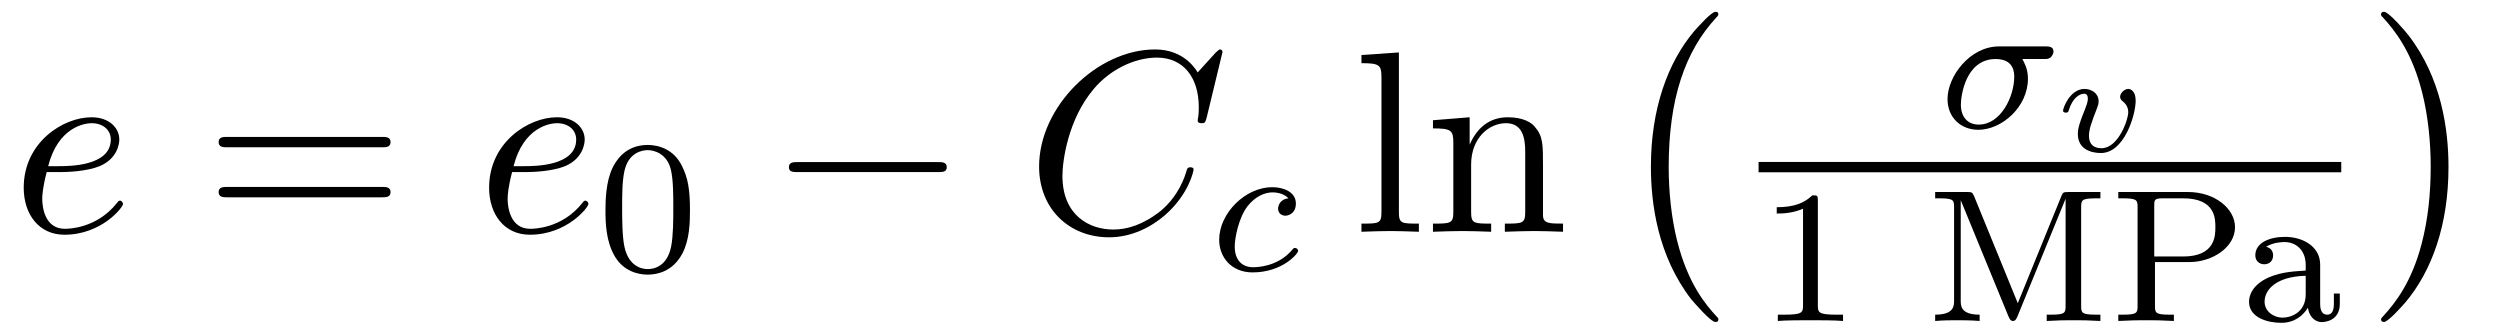
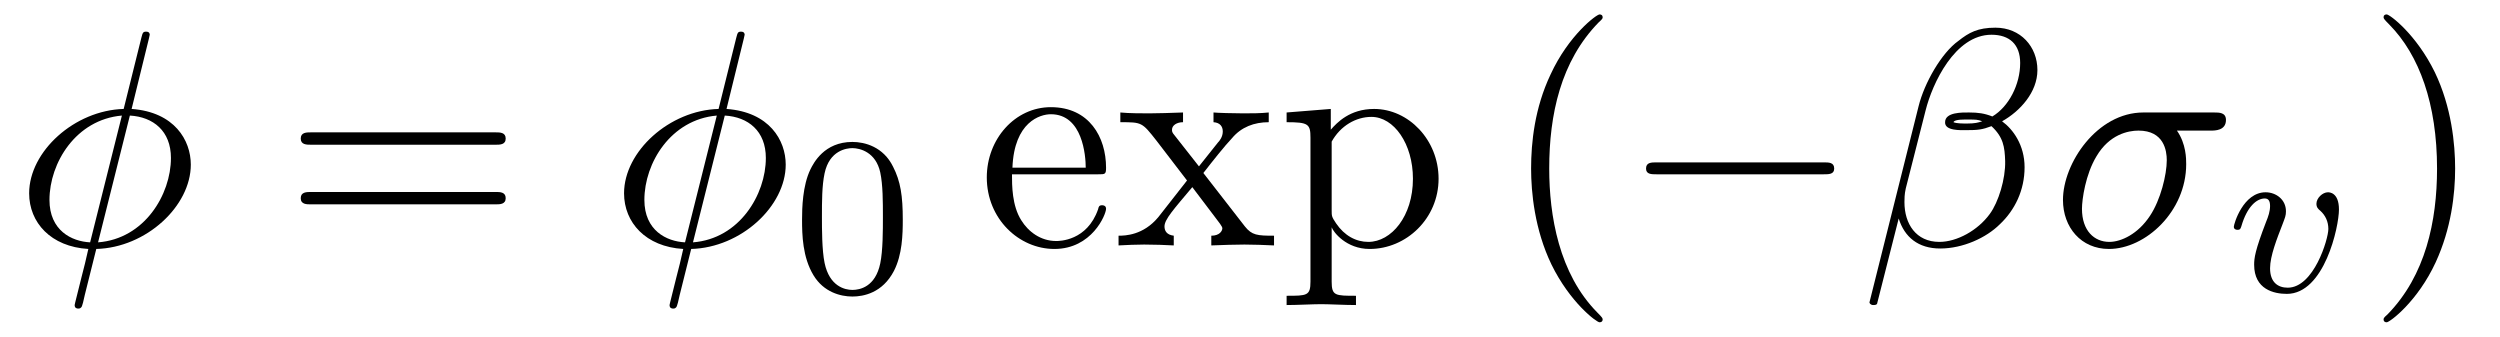
- <svg xmlns="http://www.w3.org/2000/svg" xmlns:xlink="http://www.w3.org/1999/xlink" viewBox="0 0 105.421 14.091" version="1.2">
+ <svg xmlns="http://www.w3.org/2000/svg" xmlns:xlink="http://www.w3.org/1999/xlink" viewBox="0 0 88.438 11.909" version="1.2">
  <defs>
    <g>
      <symbol overflow="visible" id="glyph0-0">
        <path style="stroke:none;" d="" />
      </symbol>
      <symbol overflow="visible" id="glyph0-1">
-         <path style="stroke:none;" d="M 2.047 -2.516 C 2.359 -2.516 3.156 -2.547 3.703 -2.766 C 4.469 -3.094 4.531 -3.734 4.531 -3.891 C 4.531 -4.375 4.109 -4.828 3.359 -4.828 C 2.156 -4.828 0.5 -3.766 0.5 -1.859 C 0.5 -0.734 1.141 0.125 2.219 0.125 C 3.781 0.125 4.688 -1.031 4.688 -1.172 C 4.688 -1.234 4.625 -1.312 4.562 -1.312 C 4.5 -1.312 4.484 -1.281 4.422 -1.203 C 3.562 -0.125 2.359 -0.125 2.234 -0.125 C 1.391 -0.125 1.281 -1.031 1.281 -1.391 C 1.281 -1.516 1.297 -1.859 1.469 -2.516 Z M 1.531 -2.766 C 1.953 -4.422 3.078 -4.578 3.359 -4.578 C 3.875 -4.578 4.172 -4.266 4.172 -3.891 C 4.172 -2.766 2.422 -2.766 1.969 -2.766 Z M 1.531 -2.766 " />
+         <path style="stroke:none;" d="M 4.766 -7.312 C 4.766 -7.328 4.797 -7.453 4.797 -7.453 C 4.797 -7.469 4.797 -7.562 4.672 -7.562 C 4.562 -7.562 4.547 -7.531 4.5 -7.344 L 3.875 -4.828 C 2.141 -4.781 0.531 -3.328 0.531 -1.844 C 0.531 -0.812 1.297 0.047 2.625 0.125 C 2.547 0.469 2.469 0.812 2.375 1.156 C 2.25 1.672 2.141 2.078 2.141 2.109 C 2.141 2.219 2.219 2.234 2.266 2.234 C 2.328 2.234 2.344 2.219 2.375 2.188 C 2.406 2.172 2.469 1.906 2.5 1.75 L 2.906 0.125 C 4.672 0.078 6.25 -1.391 6.25 -2.859 C 6.25 -3.719 5.672 -4.719 4.156 -4.828 Z M 2.688 -0.109 C 2.031 -0.141 1.25 -0.531 1.25 -1.609 C 1.25 -2.922 2.188 -4.453 3.812 -4.594 Z M 4.094 -4.594 C 4.922 -4.547 5.547 -4.047 5.547 -3.094 C 5.547 -1.797 4.609 -0.234 2.969 -0.109 Z M 4.094 -4.594 " />
      </symbol>
      <symbol overflow="visible" id="glyph0-2">
-         <path style="stroke:none;" d="M 8.281 -7.578 C 8.281 -7.609 8.266 -7.688 8.172 -7.688 C 8.141 -7.688 8.125 -7.672 8 -7.562 L 7.234 -6.719 C 7.141 -6.875 6.641 -7.688 5.438 -7.688 C 3 -7.688 0.547 -5.281 0.547 -2.75 C 0.547 -0.953 1.828 0.234 3.5 0.234 C 4.453 0.234 5.281 -0.203 5.859 -0.703 C 6.875 -1.594 7.062 -2.578 7.062 -2.625 C 7.062 -2.719 6.953 -2.719 6.922 -2.719 C 6.859 -2.719 6.812 -2.703 6.781 -2.625 C 6.688 -2.297 6.438 -1.531 5.688 -0.891 C 4.922 -0.281 4.25 -0.094 3.672 -0.094 C 2.688 -0.094 1.531 -0.672 1.531 -2.359 C 1.531 -2.984 1.766 -4.75 2.859 -6.031 C 3.516 -6.812 4.547 -7.344 5.516 -7.344 C 6.625 -7.344 7.281 -6.516 7.281 -5.25 C 7.281 -4.812 7.234 -4.797 7.234 -4.688 C 7.234 -4.578 7.359 -4.578 7.406 -4.578 C 7.547 -4.578 7.547 -4.609 7.609 -4.797 Z M 8.281 -7.578 " />
+         <path style="stroke:none;" d="M 6.266 -6.203 C 6.266 -7.031 5.672 -7.703 4.781 -7.703 C 4.156 -7.703 3.844 -7.531 3.469 -7.234 C 2.875 -6.812 2.266 -5.75 2.062 -4.922 L 0.328 2 C 0.312 2.047 0.375 2.109 0.453 2.109 C 0.547 2.109 0.578 2.094 0.594 2.062 L 1.359 -0.953 C 1.562 -0.297 2.047 0.109 2.828 0.109 C 3.625 0.109 4.453 -0.266 4.938 -0.75 C 5.469 -1.25 5.812 -1.953 5.812 -2.766 C 5.812 -3.547 5.406 -4.109 5.016 -4.391 C 5.656 -4.75 6.266 -5.422 6.266 -6.203 Z M 4.312 -4.391 C 4.172 -4.344 4.047 -4.312 3.781 -4.312 C 3.625 -4.312 3.406 -4.312 3.297 -4.359 C 3.328 -4.469 3.719 -4.453 3.844 -4.453 C 4.062 -4.453 4.172 -4.453 4.312 -4.391 Z M 5.656 -6.453 C 5.656 -5.688 5.25 -4.906 4.672 -4.562 C 4.391 -4.672 4.172 -4.703 3.844 -4.703 C 3.609 -4.703 3 -4.719 3 -4.359 C 2.984 -4.047 3.562 -4.078 3.75 -4.078 C 4.156 -4.078 4.312 -4.094 4.641 -4.219 C 5.062 -3.828 5.109 -3.484 5.125 -2.984 C 5.141 -2.359 4.891 -1.531 4.578 -1.109 C 4.156 -0.531 3.422 -0.125 2.797 -0.125 C 1.969 -0.125 1.562 -0.766 1.562 -1.531 C 1.562 -1.641 1.562 -1.812 1.609 -2.016 L 2.312 -4.781 C 2.547 -5.719 3.344 -7.453 4.641 -7.453 C 5.281 -7.453 5.656 -7.109 5.656 -6.453 Z M 5.656 -6.453 " />
+       </symbol>
+       <symbol overflow="visible" id="glyph0-3">
+         <path style="stroke:none;" d="M 5.656 -4.062 C 5.797 -4.062 6.188 -4.062 6.188 -4.438 C 6.188 -4.703 5.953 -4.703 5.766 -4.703 L 3.266 -4.703 C 1.625 -4.703 0.422 -2.906 0.422 -1.609 C 0.422 -0.641 1.062 0.125 2.047 0.125 C 3.344 0.125 4.781 -1.203 4.781 -2.875 C 4.781 -3.062 4.781 -3.594 4.453 -4.062 Z M 2.062 -0.125 C 1.531 -0.125 1.094 -0.516 1.094 -1.297 C 1.094 -1.625 1.219 -2.516 1.609 -3.156 C 2.062 -3.922 2.719 -4.062 3.094 -4.062 C 4 -4.062 4.094 -3.344 4.094 -3.016 C 4.094 -2.5 3.875 -1.609 3.5 -1.047 C 3.078 -0.406 2.484 -0.125 2.062 -0.125 Z M 2.062 -0.125 " />
      </symbol>
      <symbol overflow="visible" id="glyph1-0">
        <path style="stroke:none;" d="" />
      </symbol>
      <symbol overflow="visible" id="glyph1-1">
        <path style="stroke:none;" d="M 7.5 -3.562 C 7.656 -3.562 7.859 -3.562 7.859 -3.781 C 7.859 -4 7.656 -4 7.5 -4 L 0.969 -4 C 0.812 -4 0.609 -4 0.609 -3.781 C 0.609 -3.562 0.812 -3.562 0.984 -3.562 Z M 7.5 -1.453 C 7.656 -1.453 7.859 -1.453 7.859 -1.672 C 7.859 -1.891 7.656 -1.891 7.5 -1.891 L 0.984 -1.891 C 0.812 -1.891 0.609 -1.891 0.609 -1.672 C 0.609 -1.453 0.812 -1.453 0.969 -1.453 Z M 7.5 -1.453 " />
      </symbol>
      <symbol overflow="visible" id="glyph1-2">
-         <path style="stroke:none;" d="M 1.938 -7.562 L 0.359 -7.453 L 0.359 -7.109 C 1.125 -7.109 1.203 -7.031 1.203 -6.5 L 1.203 -0.828 C 1.203 -0.344 1.094 -0.344 0.359 -0.344 L 0.359 0 C 0.719 -0.016 1.297 -0.031 1.578 -0.031 C 1.844 -0.031 2.375 -0.016 2.781 0 L 2.781 -0.344 C 2.047 -0.344 1.938 -0.344 1.938 -0.828 Z M 1.938 -7.562 " />
+         <path style="stroke:none;" d="M 1.219 -2.75 C 1.281 -4.375 2.203 -4.641 2.578 -4.641 C 3.703 -4.641 3.812 -3.172 3.812 -2.75 Z M 1.203 -2.516 L 4.25 -2.516 C 4.5 -2.516 4.531 -2.516 4.531 -2.75 C 4.531 -3.828 3.938 -4.891 2.578 -4.891 C 1.312 -4.891 0.312 -3.766 0.312 -2.406 C 0.312 -0.938 1.453 0.125 2.703 0.125 C 4.031 0.125 4.531 -1.094 4.531 -1.297 C 4.531 -1.406 4.438 -1.422 4.391 -1.422 C 4.281 -1.422 4.266 -1.359 4.25 -1.281 C 3.859 -0.156 2.875 -0.156 2.766 -0.156 C 2.219 -0.156 1.781 -0.484 1.531 -0.891 C 1.203 -1.406 1.203 -2.125 1.203 -2.516 Z M 1.203 -2.516 " />
      </symbol>
      <symbol overflow="visible" id="glyph1-3">
-         <path style="stroke:none;" d="M 1.203 -3.75 L 1.203 -0.828 C 1.203 -0.344 1.078 -0.344 0.344 -0.344 L 0.344 0 C 0.734 -0.016 1.281 -0.031 1.578 -0.031 C 1.859 -0.031 2.438 -0.016 2.797 0 L 2.797 -0.344 C 2.078 -0.344 1.953 -0.344 1.953 -0.828 L 1.953 -2.828 C 1.953 -3.969 2.719 -4.578 3.422 -4.578 C 4.109 -4.578 4.234 -3.984 4.234 -3.375 L 4.234 -0.828 C 4.234 -0.344 4.109 -0.344 3.375 -0.344 L 3.375 0 C 3.766 -0.016 4.312 -0.031 4.609 -0.031 C 4.891 -0.031 5.469 -0.016 5.828 0 L 5.828 -0.344 C 5.266 -0.344 5 -0.344 4.984 -0.672 L 4.984 -2.75 C 4.984 -3.688 4.984 -4.031 4.641 -4.422 C 4.5 -4.609 4.141 -4.828 3.5 -4.828 C 2.703 -4.828 2.188 -4.359 1.891 -3.672 L 1.891 -4.828 L 0.344 -4.703 L 0.344 -4.359 C 1.109 -4.359 1.203 -4.281 1.203 -3.75 Z M 1.203 -3.75 " />
+         <path style="stroke:none;" d="M 3.125 -2.562 C 3.453 -2.984 3.875 -3.516 4.141 -3.797 C 4.469 -4.188 4.922 -4.359 5.438 -4.359 L 5.438 -4.703 C 5.141 -4.672 4.828 -4.672 4.531 -4.672 C 4.203 -4.672 3.625 -4.688 3.484 -4.703 L 3.484 -4.359 C 3.719 -4.344 3.812 -4.203 3.812 -4.031 C 3.812 -3.844 3.703 -3.703 3.641 -3.641 L 2.969 -2.797 L 2.109 -3.891 C 2.016 -4 2.016 -4.031 2.016 -4.094 C 2.016 -4.25 2.188 -4.359 2.406 -4.359 L 2.406 -4.703 C 2.109 -4.688 1.391 -4.672 1.219 -4.672 C 1 -4.672 0.484 -4.672 0.188 -4.703 L 0.188 -4.359 C 0.953 -4.359 0.953 -4.359 1.469 -3.703 L 2.547 -2.297 L 1.531 -1 C 1 -0.359 0.359 -0.344 0.125 -0.344 L 0.125 0 C 0.422 -0.016 0.75 -0.031 1.031 -0.031 C 1.359 -0.031 1.812 -0.016 2.078 0 L 2.078 -0.344 C 1.828 -0.375 1.75 -0.516 1.75 -0.672 C 1.75 -0.922 2.078 -1.281 2.734 -2.062 L 3.562 -0.969 C 3.656 -0.844 3.797 -0.672 3.797 -0.609 C 3.797 -0.516 3.703 -0.344 3.406 -0.344 L 3.406 0 C 3.734 -0.016 4.344 -0.031 4.578 -0.031 C 4.875 -0.031 5.297 -0.016 5.625 0 L 5.625 -0.344 C 5.031 -0.344 4.844 -0.359 4.594 -0.672 Z M 3.125 -2.562 " />
+       </symbol>
+       <symbol overflow="visible" id="glyph1-4">
+         <path style="stroke:none;" d="M 1.875 -4.094 L 1.875 -4.828 L 0.312 -4.703 L 0.312 -4.359 C 1.078 -4.359 1.156 -4.297 1.156 -3.812 L 1.156 1.281 C 1.156 1.781 1.031 1.781 0.312 1.781 L 0.312 2.109 C 0.672 2.109 1.25 2.078 1.531 2.078 C 1.828 2.078 2.375 2.109 2.766 2.109 L 2.766 1.781 C 2.031 1.781 1.906 1.781 1.906 1.281 L 1.906 -0.641 C 1.969 -0.469 2.422 0.125 3.25 0.125 C 4.547 0.125 5.688 -0.953 5.688 -2.359 C 5.688 -3.734 4.625 -4.828 3.406 -4.828 C 2.547 -4.828 2.094 -4.344 1.875 -4.094 Z M 1.906 -1.25 L 1.906 -3.672 C 2.219 -4.234 2.766 -4.547 3.312 -4.547 C 4.109 -4.547 4.781 -3.594 4.781 -2.359 C 4.781 -1.031 4.016 -0.125 3.203 -0.125 C 2.766 -0.125 2.359 -0.344 2.062 -0.781 C 1.906 -1.016 1.906 -1.031 1.906 -1.25 Z M 1.906 -1.25 " />
+       </symbol>
+       <symbol overflow="visible" id="glyph1-5">
+         <path style="stroke:none;" d="M 3.609 2.625 C 3.609 2.578 3.609 2.562 3.422 2.375 C 2.062 1 1.719 -1.062 1.719 -2.719 C 1.719 -4.625 2.125 -6.516 3.469 -7.891 C 3.609 -8.016 3.609 -8.031 3.609 -8.078 C 3.609 -8.141 3.562 -8.172 3.5 -8.172 C 3.391 -8.172 2.406 -7.438 1.766 -6.047 C 1.203 -4.859 1.078 -3.641 1.078 -2.719 C 1.078 -1.875 1.203 -0.562 1.797 0.672 C 2.453 2.016 3.391 2.719 3.5 2.719 C 3.562 2.719 3.609 2.688 3.609 2.625 Z M 3.609 2.625 " />
+       </symbol>
+       <symbol overflow="visible" id="glyph1-6">
+         <path style="stroke:none;" d="M 3.156 -2.719 C 3.156 -3.578 3.031 -4.891 2.438 -6.125 C 1.781 -7.469 0.844 -8.172 0.734 -8.172 C 0.672 -8.172 0.625 -8.141 0.625 -8.078 C 0.625 -8.031 0.625 -8.016 0.828 -7.812 C 1.891 -6.734 2.516 -5 2.516 -2.719 C 2.516 -0.859 2.109 1.062 0.766 2.438 C 0.625 2.562 0.625 2.578 0.625 2.625 C 0.625 2.688 0.672 2.719 0.734 2.719 C 0.844 2.719 1.828 1.984 2.469 0.594 C 3.016 -0.594 3.156 -1.812 3.156 -2.719 Z M 3.156 -2.719 " />
      </symbol>
      <symbol overflow="visible" id="glyph2-0">
        <path style="stroke:none;" d="" />
      </symbol>
      <symbol overflow="visible" id="glyph2-1">
        <path style="stroke:none;" d="M 3.891 -2.547 C 3.891 -3.391 3.812 -3.906 3.547 -4.422 C 3.203 -5.125 2.547 -5.297 2.109 -5.297 C 1.109 -5.297 0.734 -4.547 0.625 -4.328 C 0.344 -3.75 0.328 -2.953 0.328 -2.547 C 0.328 -2.016 0.344 -1.219 0.734 -0.578 C 1.094 0.016 1.688 0.172 2.109 0.172 C 2.5 0.172 3.172 0.047 3.578 -0.734 C 3.875 -1.312 3.891 -2.031 3.891 -2.547 Z M 2.109 -0.062 C 1.844 -0.062 1.297 -0.188 1.125 -1.016 C 1.031 -1.469 1.031 -2.219 1.031 -2.641 C 1.031 -3.188 1.031 -3.75 1.125 -4.188 C 1.297 -5 1.906 -5.078 2.109 -5.078 C 2.375 -5.078 2.938 -4.938 3.094 -4.219 C 3.188 -3.781 3.188 -3.172 3.188 -2.641 C 3.188 -2.172 3.188 -1.453 3.094 -1 C 2.922 -0.172 2.375 -0.062 2.109 -0.062 Z M 2.109 -0.062 " />
-       </symbol>
-       <symbol overflow="visible" id="glyph2-2">
-         <path style="stroke:none;" d="M 2.5 -5.078 C 2.5 -5.297 2.484 -5.297 2.266 -5.297 C 1.938 -4.984 1.516 -4.797 0.766 -4.797 L 0.766 -4.531 C 0.984 -4.531 1.406 -4.531 1.875 -4.734 L 1.875 -0.656 C 1.875 -0.359 1.844 -0.266 1.094 -0.266 L 0.812 -0.266 L 0.812 0 C 1.141 -0.031 1.828 -0.031 2.188 -0.031 C 2.547 -0.031 3.234 -0.031 3.562 0 L 3.562 -0.266 L 3.281 -0.266 C 2.531 -0.266 2.5 -0.359 2.5 -0.656 Z M 2.5 -5.078 " />
-       </symbol>
-       <symbol overflow="visible" id="glyph2-3">
-         <path style="stroke:none;" d="M 2.031 -5.266 C 1.953 -5.422 1.953 -5.438 1.734 -5.438 L 0.391 -5.438 L 0.391 -5.172 L 0.562 -5.172 C 1.172 -5.172 1.188 -5.094 1.188 -4.797 L 1.188 -0.859 C 1.188 -0.641 1.188 -0.266 0.391 -0.266 L 0.391 0 C 0.75 -0.031 1.125 -0.031 1.328 -0.031 C 1.531 -0.031 1.906 -0.031 2.266 0 L 2.266 -0.266 C 1.469 -0.266 1.469 -0.641 1.469 -0.859 L 1.469 -5.094 L 3.484 -0.188 C 3.531 -0.094 3.562 0 3.672 0 C 3.781 0 3.812 -0.094 3.859 -0.188 L 5.891 -5.156 L 5.891 -0.641 C 5.891 -0.344 5.875 -0.266 5.266 -0.266 L 5.094 -0.266 L 5.094 0 C 5.719 -0.031 5.734 -0.031 6.219 -0.031 C 6.703 -0.031 6.719 -0.031 7.359 0 L 7.359 -0.266 L 7.188 -0.266 C 6.562 -0.266 6.547 -0.344 6.547 -0.641 L 6.547 -4.797 C 6.547 -5.094 6.562 -5.172 7.188 -5.172 L 7.359 -5.172 L 7.359 -5.438 L 6.016 -5.438 C 5.797 -5.438 5.781 -5.422 5.719 -5.281 L 3.875 -0.75 Z M 2.031 -5.266 " />
-       </symbol>
-       <symbol overflow="visible" id="glyph2-4">
-         <path style="stroke:none;" d="M 1.906 -2.484 L 3.359 -2.484 C 4.328 -2.484 5.281 -3.109 5.281 -3.953 C 5.281 -4.734 4.438 -5.438 3.297 -5.438 L 0.359 -5.438 L 0.359 -5.172 L 0.547 -5.172 C 1.156 -5.172 1.172 -5.094 1.172 -4.797 L 1.172 -0.641 C 1.172 -0.344 1.156 -0.266 0.547 -0.266 L 0.359 -0.266 L 0.359 0 C 1.047 -0.031 1.062 -0.031 1.531 -0.031 C 2.016 -0.031 2.031 -0.031 2.703 0 L 2.703 -0.266 L 2.531 -0.266 C 1.922 -0.266 1.906 -0.344 1.906 -0.641 Z M 1.875 -2.719 L 1.875 -4.859 C 1.875 -5.125 1.891 -5.172 2.266 -5.172 L 3.094 -5.172 C 4.453 -5.172 4.453 -4.312 4.453 -3.953 C 4.453 -3.609 4.453 -2.719 3.094 -2.719 Z M 1.875 -2.719 " />
-       </symbol>
-       <symbol overflow="visible" id="glyph2-5">
-         <path style="stroke:none;" d="M 3.344 -2.375 C 3.344 -3.156 2.594 -3.547 1.859 -3.547 C 1.203 -3.547 0.609 -3.297 0.609 -2.766 C 0.609 -2.531 0.781 -2.391 0.984 -2.391 C 1.219 -2.391 1.359 -2.547 1.359 -2.766 C 1.359 -2.953 1.25 -3.094 1.062 -3.125 C 1.359 -3.328 1.797 -3.328 1.844 -3.328 C 2.297 -3.328 2.734 -3.016 2.734 -2.359 L 2.734 -2.125 C 2.281 -2.094 1.75 -2.078 1.188 -1.844 C 0.484 -1.531 0.344 -1.078 0.344 -0.812 C 0.344 -0.125 1.156 0.078 1.703 0.078 C 2.281 0.078 2.641 -0.25 2.828 -0.562 C 2.859 -0.266 3.062 0.047 3.422 0.047 C 3.5 0.047 4.172 0.016 4.172 -0.719 L 4.172 -1.156 L 3.922 -1.156 L 3.922 -0.719 C 3.922 -0.391 3.812 -0.266 3.641 -0.266 C 3.344 -0.266 3.344 -0.625 3.344 -0.719 Z M 2.734 -1.125 C 2.734 -0.344 2.094 -0.141 1.766 -0.141 C 1.359 -0.141 1 -0.422 1 -0.812 C 1 -1.328 1.5 -1.875 2.734 -1.906 Z M 2.734 -1.125 " />
      </symbol>
      <symbol overflow="visible" id="glyph3-0">
        <path style="stroke:none;" d="" />
      </symbol>
      <symbol overflow="visible" id="glyph3-1">
        <path style="stroke:none;" d="M 7.188 -2.516 C 7.375 -2.516 7.562 -2.516 7.562 -2.719 C 7.562 -2.938 7.375 -2.938 7.188 -2.938 L 1.281 -2.938 C 1.094 -2.938 0.906 -2.938 0.906 -2.719 C 0.906 -2.516 1.094 -2.516 1.281 -2.516 Z M 7.188 -2.516 " />
      </symbol>
      <symbol overflow="visible" id="glyph4-0">
        <path style="stroke:none;" d="" />
      </symbol>
      <symbol overflow="visible" id="glyph4-1">
-         <path style="stroke:none;" d="M 3.266 -3.047 C 2.938 -3.016 2.828 -2.766 2.828 -2.609 C 2.828 -2.375 3.031 -2.312 3.141 -2.312 C 3.172 -2.312 3.578 -2.344 3.578 -2.828 C 3.578 -3.312 3.062 -3.516 2.578 -3.516 C 1.453 -3.516 0.344 -2.422 0.344 -1.297 C 0.344 -0.547 0.875 0.078 1.75 0.078 C 3.016 0.078 3.672 -0.719 3.672 -0.828 C 3.672 -0.906 3.594 -0.953 3.547 -0.953 C 3.5 -0.953 3.469 -0.938 3.438 -0.891 C 2.812 -0.141 1.906 -0.141 1.766 -0.141 C 1.344 -0.141 1 -0.406 1 -1.016 C 1 -1.359 1.156 -2.203 1.531 -2.703 C 1.875 -3.141 2.281 -3.297 2.594 -3.297 C 2.688 -3.297 3.047 -3.281 3.266 -3.047 Z M 3.266 -3.047 " />
-       </symbol>
-       <symbol overflow="visible" id="glyph4-2">
-         <path style="stroke:none;" d="M 4.375 -2.906 C 4.516 -2.906 4.578 -2.906 4.672 -2.969 C 4.75 -3.047 4.797 -3.156 4.797 -3.219 C 4.797 -3.438 4.594 -3.438 4.453 -3.438 L 2.5 -3.438 C 1.266 -3.438 0.328 -2.172 0.328 -1.219 C 0.328 -0.438 0.891 0.078 1.625 0.078 C 2.625 0.078 3.719 -0.891 3.719 -2.078 C 3.719 -2.5 3.562 -2.75 3.484 -2.906 Z M 1.641 -0.141 C 1.234 -0.141 0.891 -0.406 0.891 -0.984 C 0.891 -1.328 1.078 -2.906 2.359 -2.906 C 3.141 -2.906 3.141 -2.312 3.141 -2.156 C 3.141 -1.328 2.578 -0.141 1.641 -0.141 Z M 1.641 -0.141 " />
-       </symbol>
-       <symbol overflow="visible" id="glyph5-0">
-         <path style="stroke:none;" d="" />
-       </symbol>
-       <symbol overflow="visible" id="glyph5-1">
-         <path style="stroke:none;" d="M 4.5 12.531 C 4.5 12.484 4.484 12.469 4.453 12.438 C 3.953 11.906 3.219 11.016 2.766 9.234 C 2.516 8.25 2.406 7.125 2.406 6.109 C 2.406 3.234 3.094 1.234 4.406 -0.188 C 4.5 -0.281 4.5 -0.312 4.5 -0.328 C 4.5 -0.438 4.422 -0.438 4.375 -0.438 C 4.203 -0.438 3.625 0.219 3.484 0.375 C 2.359 1.703 1.656 3.672 1.656 6.094 C 1.656 7.641 1.938 9.844 3.359 11.688 C 3.469 11.812 4.172 12.641 4.375 12.641 C 4.422 12.641 4.5 12.641 4.5 12.531 Z M 4.5 12.531 " />
-       </symbol>
-       <symbol overflow="visible" id="glyph5-2">
-         <path style="stroke:none;" d="M 3.328 6.109 C 3.328 4.562 3.047 2.359 1.625 0.531 C 1.516 0.391 0.812 -0.438 0.609 -0.438 C 0.562 -0.438 0.484 -0.422 0.484 -0.328 C 0.484 -0.281 0.5 -0.25 0.547 -0.219 C 1.062 0.344 1.781 1.234 2.219 2.969 C 2.469 3.953 2.578 5.078 2.578 6.094 C 2.578 7.203 2.469 8.312 2.188 9.375 C 1.781 10.906 1.141 11.781 0.578 12.391 C 0.484 12.484 0.484 12.516 0.484 12.531 C 0.484 12.625 0.562 12.641 0.609 12.641 C 0.781 12.641 1.375 11.969 1.5 11.828 C 2.625 10.5 3.328 8.547 3.328 6.109 Z M 3.328 6.109 " />
-       </symbol>
-       <symbol overflow="visible" id="glyph6-0">
-         <path style="stroke:none;" d="" />
-       </symbol>
-       <symbol overflow="visible" id="glyph6-1">
-         <path style="stroke:none;" d="M 3.422 -2.141 C 3.422 -2.578 3.188 -2.641 3.109 -2.641 C 2.938 -2.641 2.766 -2.453 2.766 -2.312 C 2.766 -2.203 2.844 -2.141 2.891 -2.109 C 3 -2.016 3.109 -1.875 3.109 -1.656 C 3.109 -1.344 2.688 -0.141 1.984 -0.141 C 1.453 -0.141 1.453 -0.562 1.453 -0.672 C 1.453 -0.922 1.547 -1.203 1.797 -1.844 C 1.844 -1.969 1.859 -2.016 1.859 -2.125 C 1.859 -2.453 1.562 -2.641 1.266 -2.641 C 0.656 -2.641 0.359 -1.844 0.359 -1.719 C 0.359 -1.688 0.391 -1.641 0.469 -1.641 C 0.562 -1.641 0.578 -1.672 0.594 -1.719 C 0.766 -2.297 1.078 -2.438 1.25 -2.438 C 1.359 -2.438 1.406 -2.359 1.406 -2.219 C 1.406 -2.094 1.328 -1.891 1.266 -1.734 C 0.984 -1.047 0.984 -0.875 0.984 -0.734 C 0.984 -0.109 1.531 0.062 1.953 0.062 C 2.953 0.062 3.422 -1.562 3.422 -2.141 Z M 3.422 -2.141 " />
+         <path style="stroke:none;" d="M 3.953 -2.906 C 3.953 -3.516 3.609 -3.516 3.562 -3.516 C 3.375 -3.516 3.156 -3.312 3.156 -3.109 C 3.156 -2.984 3.219 -2.922 3.297 -2.859 C 3.469 -2.703 3.578 -2.484 3.578 -2.219 C 3.578 -1.859 3.062 -0.141 2.141 -0.141 C 1.797 -0.141 1.516 -0.328 1.516 -0.828 C 1.516 -1.266 1.766 -1.891 1.953 -2.375 C 2.047 -2.625 2.078 -2.688 2.078 -2.844 C 2.078 -3.266 1.719 -3.516 1.359 -3.516 C 0.562 -3.516 0.234 -2.391 0.234 -2.297 C 0.234 -2.219 0.297 -2.188 0.359 -2.188 C 0.469 -2.188 0.469 -2.234 0.5 -2.312 C 0.703 -3.016 1.047 -3.297 1.328 -3.297 C 1.453 -3.297 1.516 -3.219 1.516 -3.031 C 1.516 -2.844 1.453 -2.656 1.375 -2.469 C 0.984 -1.453 0.953 -1.188 0.953 -0.953 C 0.953 -0.078 1.656 0.078 2.109 0.078 C 3.438 0.078 3.953 -2.297 3.953 -2.906 Z M 3.953 -2.906 " />
      </symbol>
    </g>
+     <clipPath id="clip1">
+       <path d="M 54 0 L 57 0 L 57 11.91 L 54 11.91 Z M 54 0 " />
+     </clipPath>
+     <clipPath id="clip2">
+       <path d="M 84 0 L 87 0 L 87 11.91 L 84 11.91 Z M 84 0 " />
+     </clipPath>
  </defs>
  <g id="surface1">
    <g style="fill:rgb(0%,0%,0%);fill-opacity:1;">
-       <use xlink:href="#glyph0-1" x="0.5" y="9.773" />
+       <use xlink:href="#glyph0-1" x="0.5" y="8.682" />
    </g>
    <g style="fill:rgb(0%,0%,0%);fill-opacity:1;">
-       <use xlink:href="#glyph1-1" x="8.61" y="9.773" />
+       <use xlink:href="#glyph1-1" x="10.03" y="8.682" />
    </g>
    <g style="fill:rgb(0%,0%,0%);fill-opacity:1;">
-       <use xlink:href="#glyph0-1" x="20.125" y="9.773" />
+       <use xlink:href="#glyph0-1" x="21.545" y="8.682" />
    </g>
    <g style="fill:rgb(0%,0%,0%);fill-opacity:1;">
-       <use xlink:href="#glyph2-1" x="25.204" y="11.409" />
+       <use xlink:href="#glyph2-1" x="28.045" y="10.318" />
    </g>
    <g style="fill:rgb(0%,0%,0%);fill-opacity:1;">
-       <use xlink:href="#glyph3-1" x="32.361" y="9.773" />
+       <use xlink:href="#glyph1-2" x="34.596" y="8.682" />
+       <use xlink:href="#glyph1-3" x="39.444" y="8.682" />
+       <use xlink:href="#glyph1-4" x="45.202" y="8.682" />
+     </g>
+     <g clip-path="url(#clip1)" clip-rule="nonzero">
+       <g style="fill:rgb(0%,0%,0%);fill-opacity:1;">
+         <use xlink:href="#glyph1-5" x="53.085" y="8.682" />
+       </g>
    </g>
    <g style="fill:rgb(0%,0%,0%);fill-opacity:1;">
-       <use xlink:href="#glyph0-2" x="43.27" y="9.773" />
+       <use xlink:href="#glyph3-1" x="57.323" y="8.682" />
    </g>
    <g style="fill:rgb(0%,0%,0%);fill-opacity:1;">
-       <use xlink:href="#glyph4-1" x="51.067" y="11.409" />
+       <use xlink:href="#glyph0-2" x="65.808" y="8.682" />
    </g>
    <g style="fill:rgb(0%,0%,0%);fill-opacity:1;">
-       <use xlink:href="#glyph1-2" x="57.051" y="9.773" />
-       <use xlink:href="#glyph1-3" x="60.082" y="9.773" />
+       <use xlink:href="#glyph0-3" x="72.556" y="8.682" />
    </g>
    <g style="fill:rgb(0%,0%,0%);fill-opacity:1;">
-       <use xlink:href="#glyph5-1" x="67.96" y="0.936" />
+       <use xlink:href="#glyph4-1" x="78.788" y="10.318" />
    </g>
-     <g style="fill:rgb(0%,0%,0%);fill-opacity:1;">
-       <use xlink:href="#glyph4-2" x="81.796" y="5.395" />
-     </g>
-     <g style="fill:rgb(0%,0%,0%);fill-opacity:1;">
-       <use xlink:href="#glyph6-1" x="86.636" y="6.391" />
-     </g>
-     <path style="fill:none;stroke-width:0.436;stroke-linecap:butt;stroke-linejoin:miter;stroke:rgb(0%,0%,0%);stroke-opacity:1;stroke-miterlimit:10;" d="M 0 -0.002 L 24.571 -0.002 " transform="matrix(1,0,0,-1,74.156,7.045)" />
-     <g style="fill:rgb(0%,0%,0%);fill-opacity:1;">
-       <use xlink:href="#glyph2-2" x="74.156" y="13.535" />
-     </g>
-     <g style="fill:rgb(0%,0%,0%);fill-opacity:1;">
-       <use xlink:href="#glyph2-3" x="81.212" y="13.535" />
-       <use xlink:href="#glyph2-4" x="88.966" y="13.535" />
-     </g>
-     <g style="fill:rgb(0%,0%,0%);fill-opacity:1;">
-       <use xlink:href="#glyph2-5" x="94.494" y="13.535" />
-     </g>
-     <g style="fill:rgb(0%,0%,0%);fill-opacity:1;">
-       <use xlink:href="#glyph5-2" x="99.921" y="0.936" />
+     <g clip-path="url(#clip2)" clip-rule="nonzero">
+       <g style="fill:rgb(0%,0%,0%);fill-opacity:1;">
+         <use xlink:href="#glyph1-6" x="83.695" y="8.682" />
+       </g>
    </g>
  </g>
</svg>
